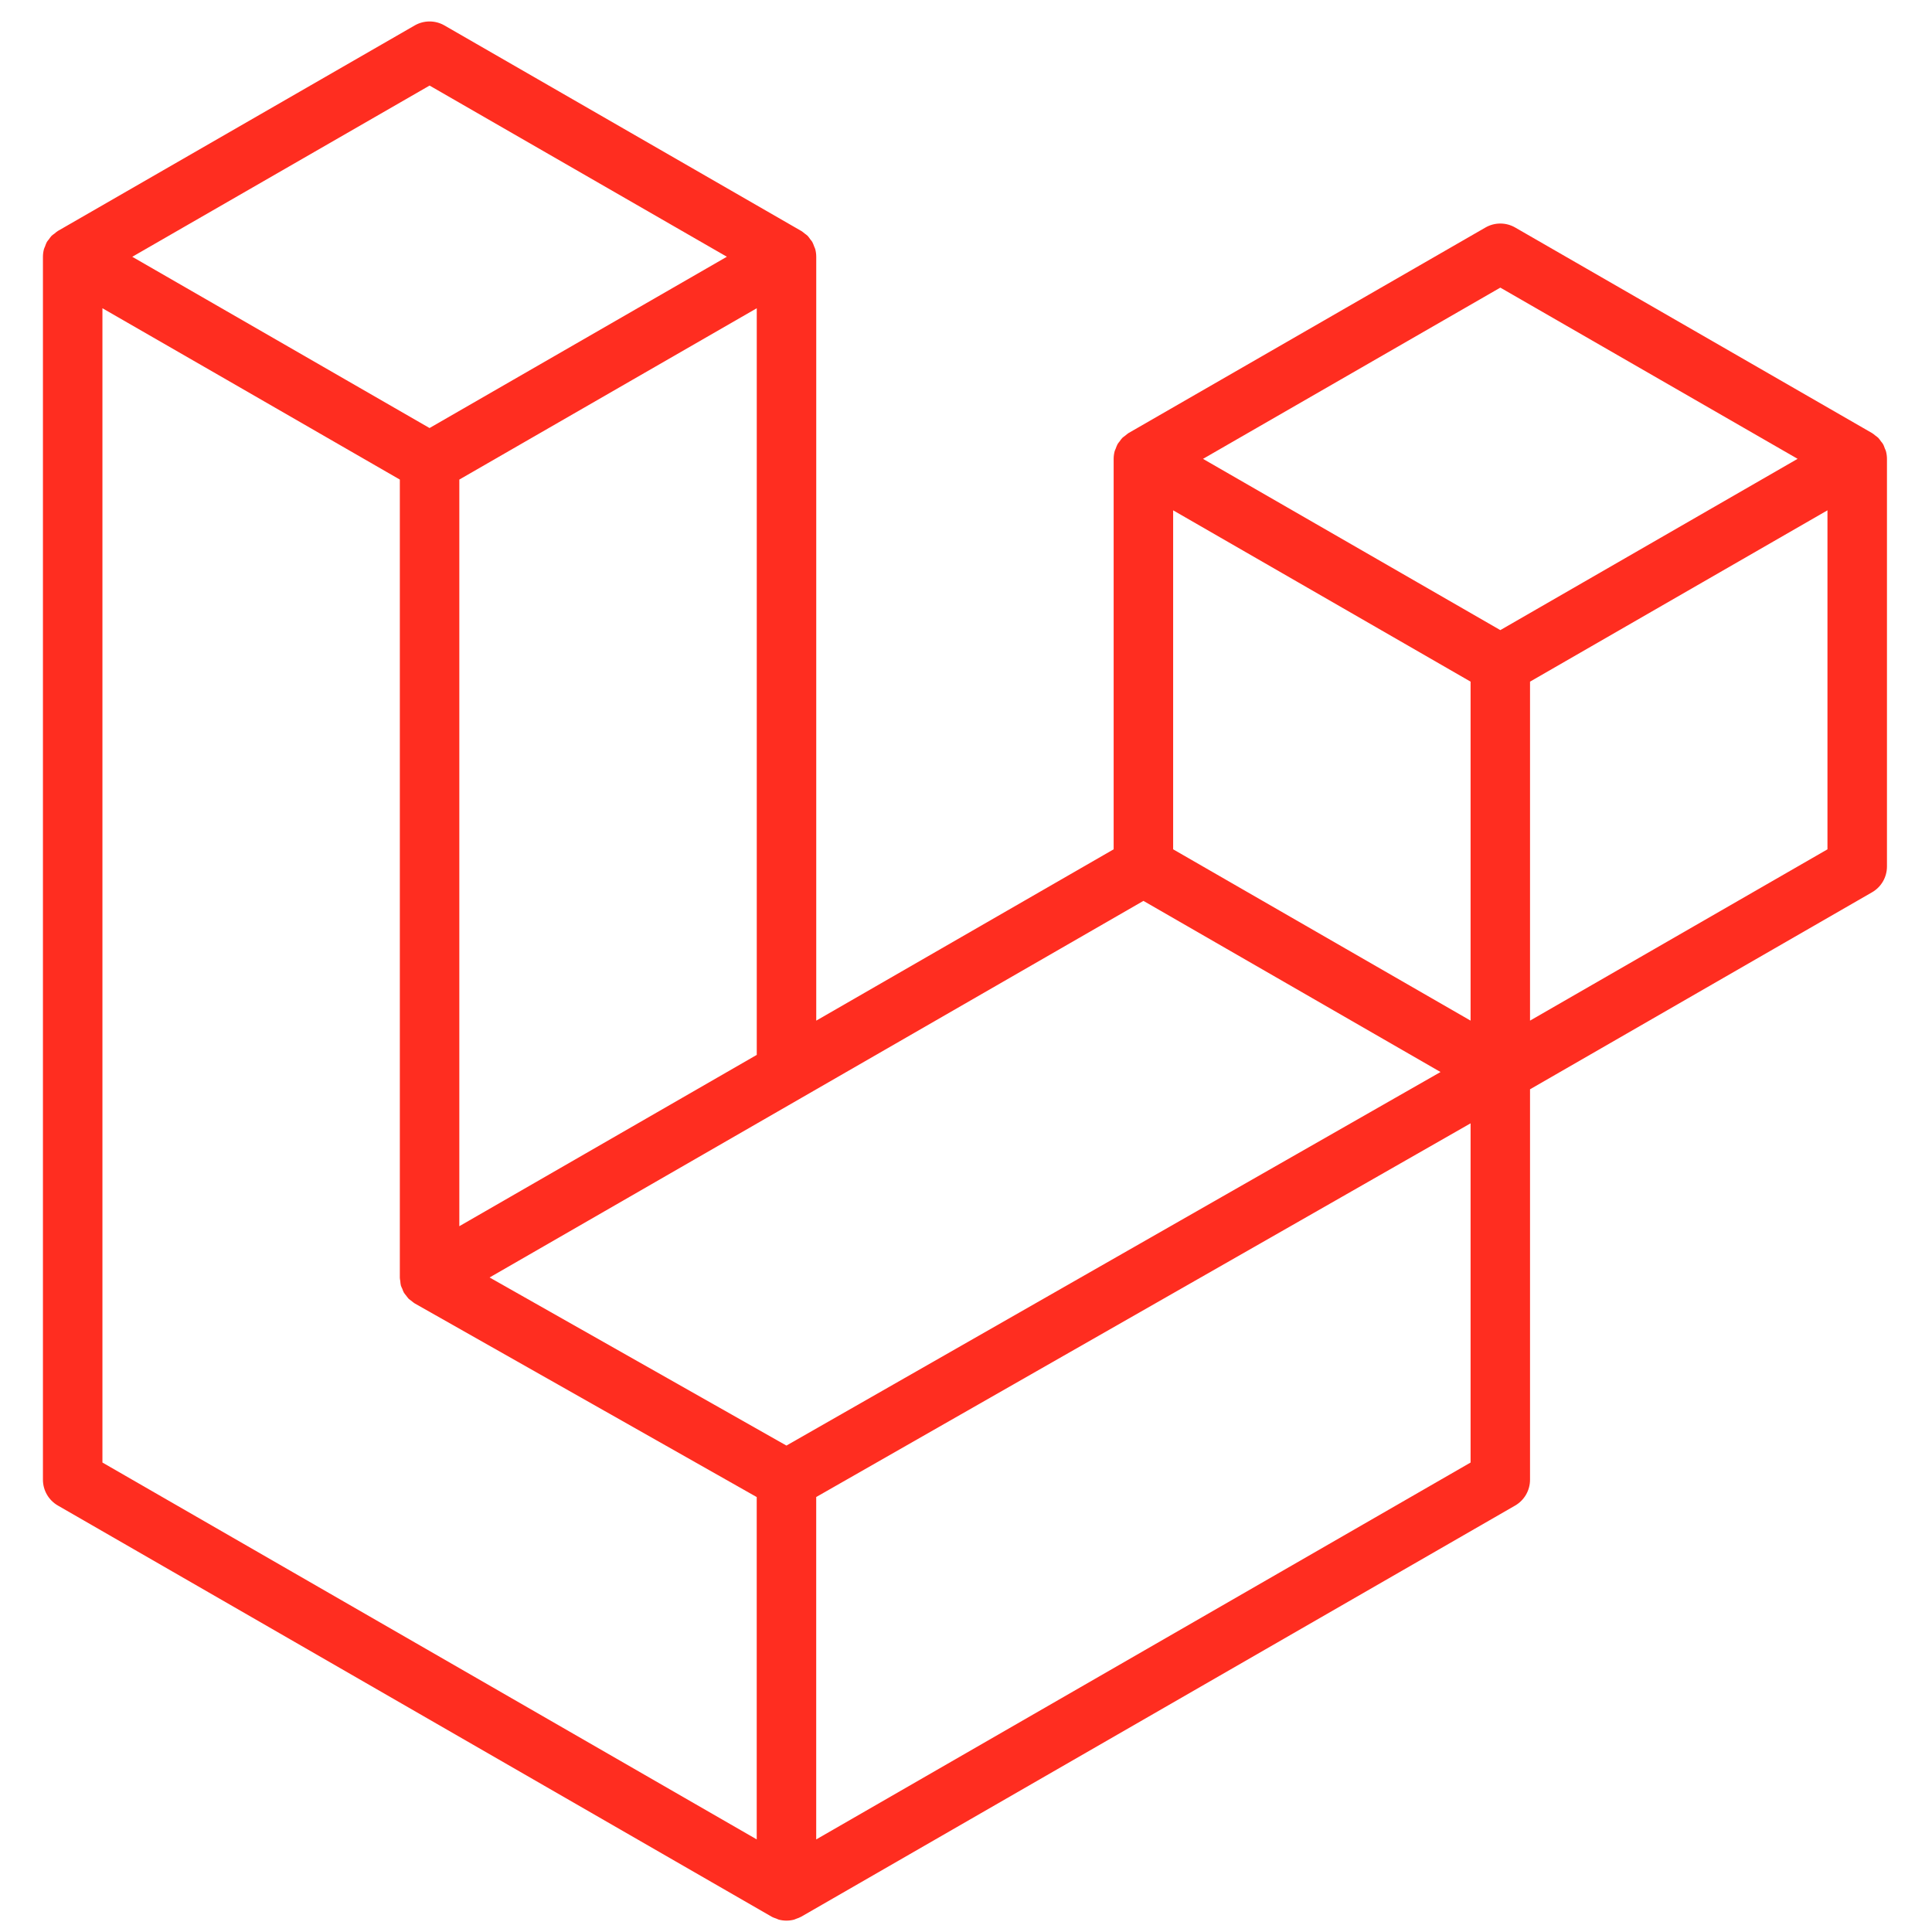
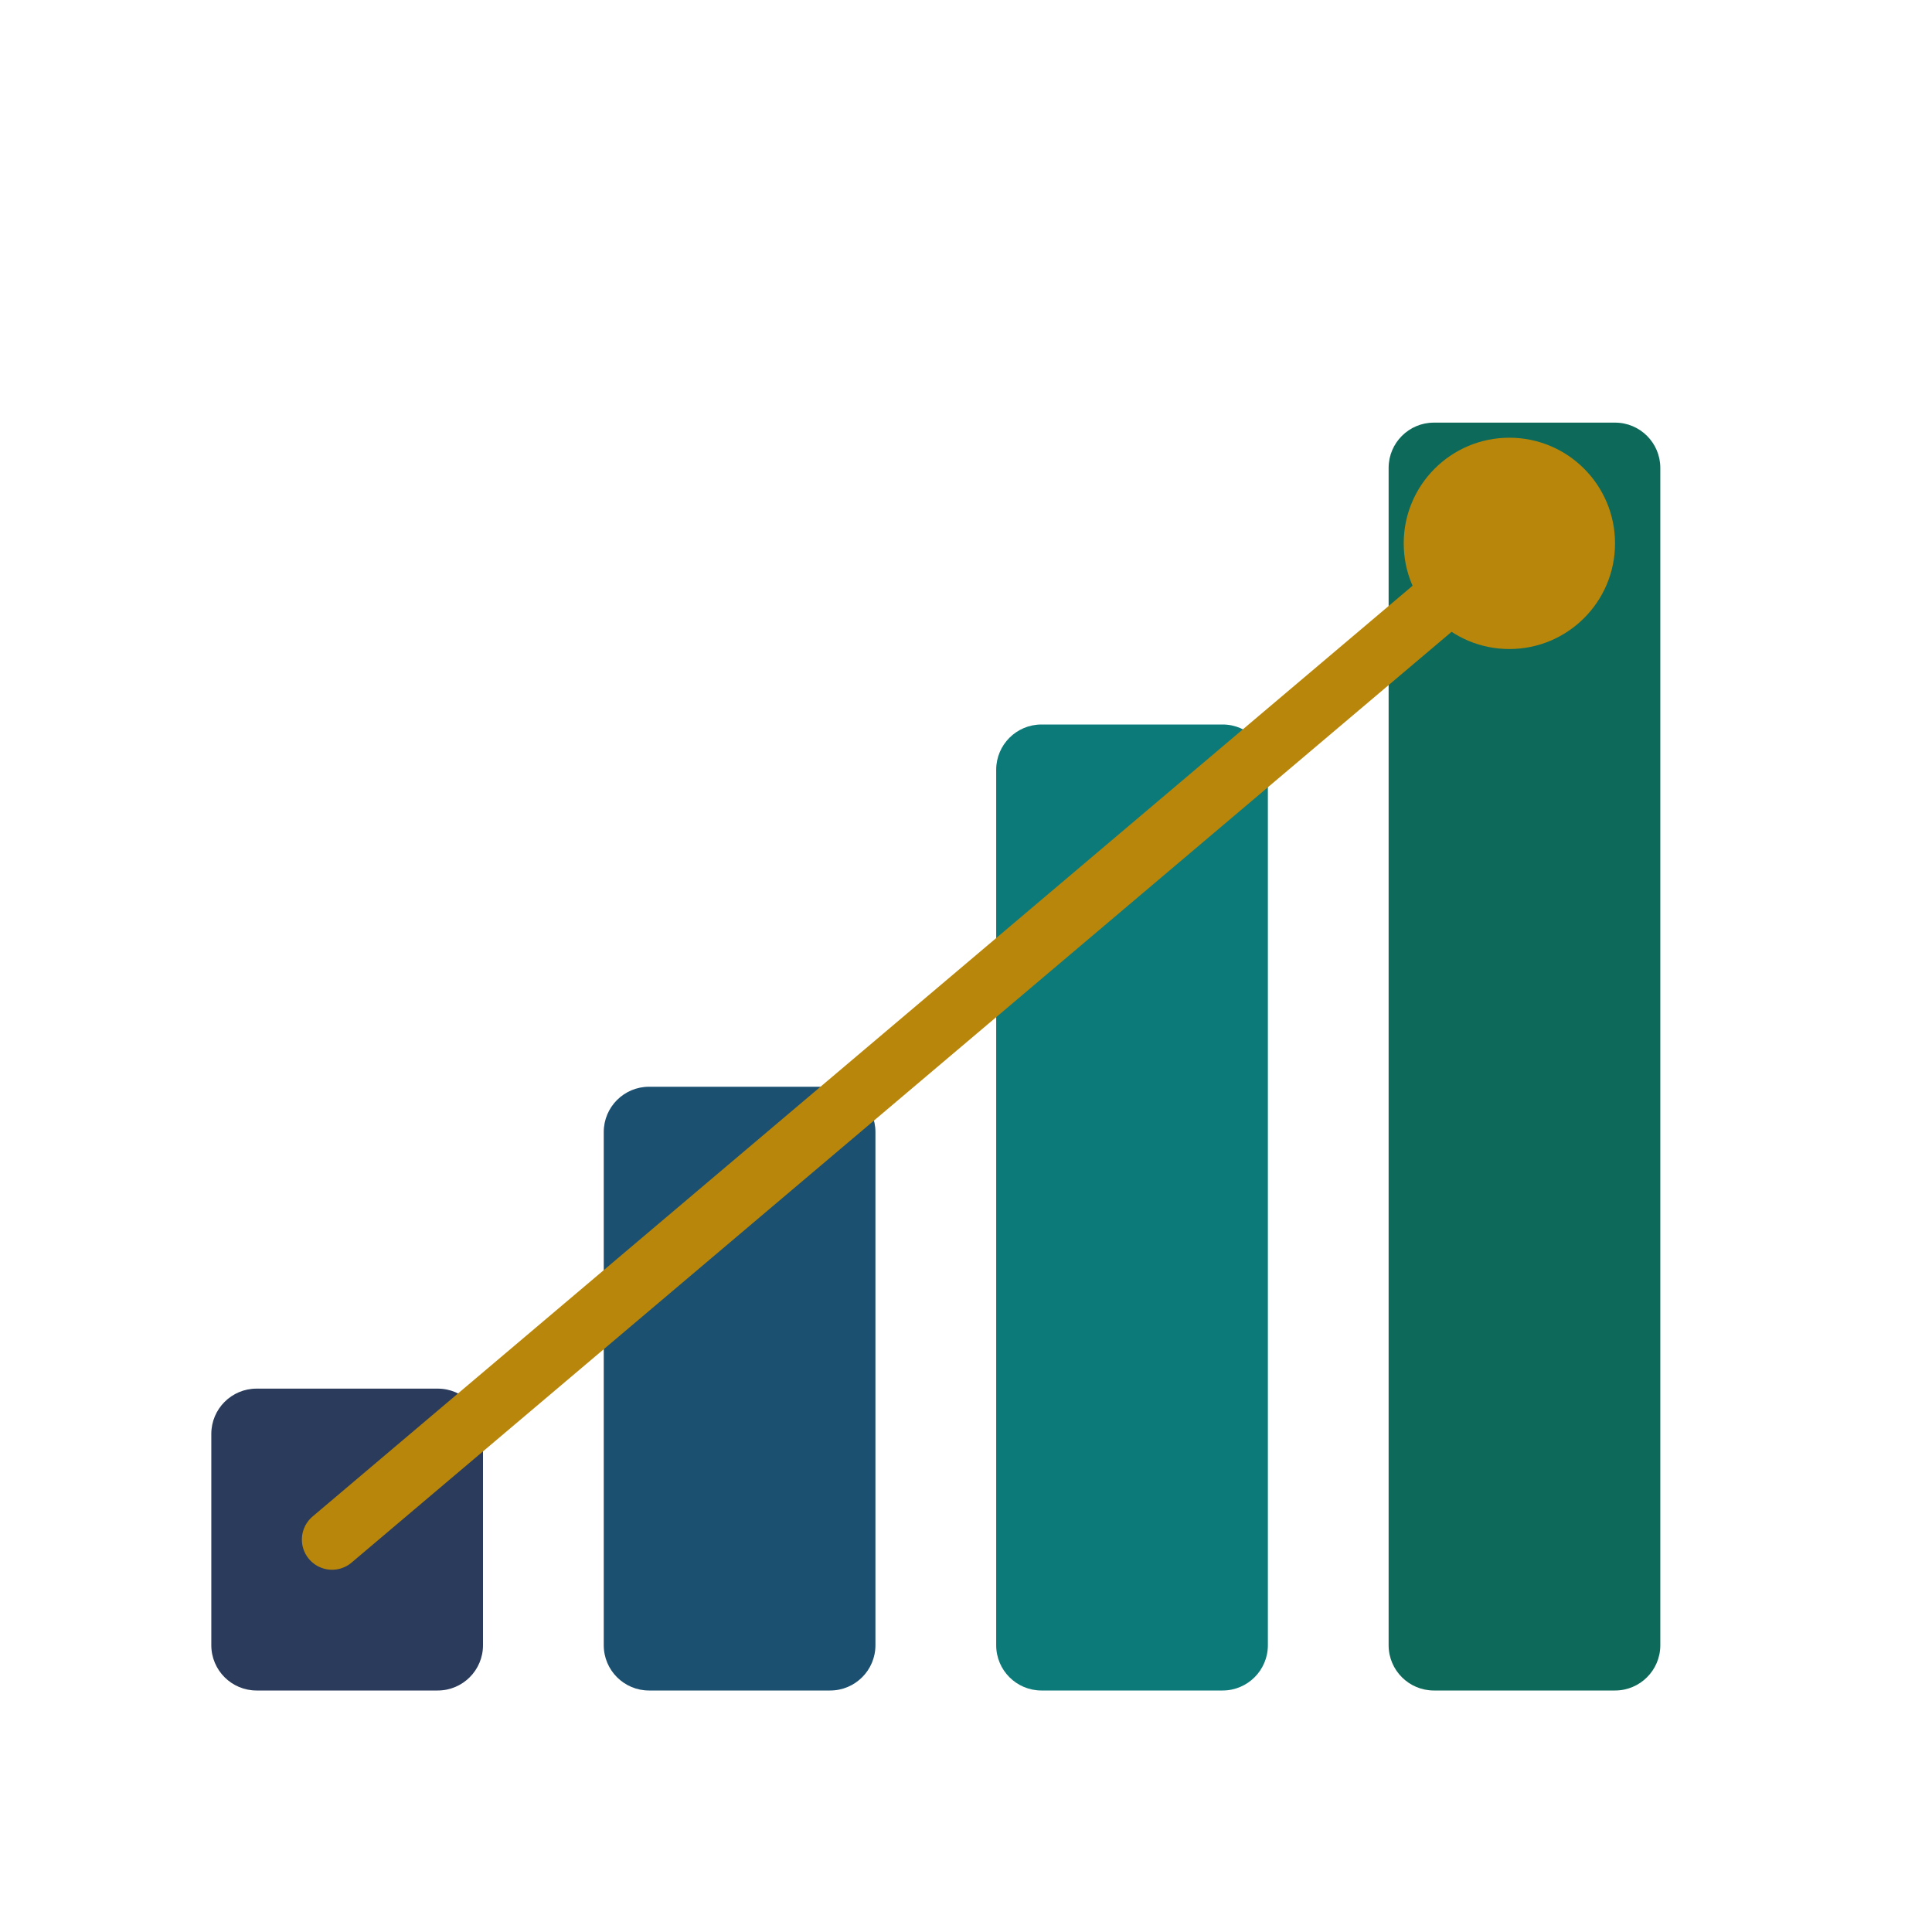
- <svg xmlns="http://www.w3.org/2000/svg" width="166" height="166" viewBox="0 0 166 166" fill="none">
-   <path fill-rule="evenodd" clip-rule="evenodd" d="M162.041 38.759C162.099 38.977 162.129 39.201 162.13 39.426V74.452C162.13 74.902 162.011 75.344 161.786 75.733C161.561 76.122 161.237 76.444 160.847 76.668L131.462 93.594V127.141C131.462 128.054 130.977 128.897 130.186 129.357L68.847 164.683C68.707 164.763 68.554 164.814 68.401 164.868C68.343 164.887 68.289 164.922 68.228 164.938C67.8 165.051 67.349 165.051 66.92 164.938C66.85 164.919 66.786 164.881 66.719 164.855C66.579 164.804 66.432 164.76 66.298 164.683L4.972 129.357C4.583 129.133 4.259 128.81 4.034 128.421C3.808 128.032 3.69 127.591 3.689 127.141L3.689 22.063C3.689 21.834 3.721 21.61 3.779 21.393C3.798 21.32 3.843 21.253 3.868 21.179C3.916 21.045 3.961 20.908 4.031 20.783C4.079 20.7 4.149 20.633 4.206 20.557C4.28 20.454 4.347 20.349 4.433 20.26C4.506 20.186 4.602 20.132 4.685 20.068C4.778 19.992 4.861 19.909 4.966 19.848L35.633 2.185C36.022 1.961 36.462 1.844 36.91 1.844C37.358 1.844 37.798 1.961 38.186 2.185L68.851 19.848H68.857C68.959 19.912 69.045 19.992 69.138 20.065C69.221 20.129 69.313 20.186 69.387 20.257C69.476 20.349 69.54 20.454 69.616 20.557C69.671 20.633 69.744 20.7 69.789 20.783C69.862 20.911 69.904 21.045 69.955 21.179C69.98 21.253 70.025 21.32 70.044 21.396C70.103 21.614 70.133 21.838 70.133 22.063V87.694L95.686 72.974V39.423C95.686 39.2 95.718 38.973 95.775 38.759C95.798 38.683 95.839 38.615 95.865 38.542C95.916 38.408 95.96 38.271 96.031 38.146C96.079 38.063 96.149 37.996 96.203 37.92C96.279 37.818 96.343 37.712 96.433 37.623C96.506 37.549 96.599 37.495 96.681 37.431C96.777 37.355 96.86 37.272 96.962 37.211L127.633 19.548C128.021 19.324 128.461 19.206 128.91 19.206C129.358 19.206 129.798 19.324 130.186 19.548L160.85 37.211C160.959 37.275 161.042 37.355 161.137 37.428C161.217 37.492 161.31 37.549 161.383 37.62C161.473 37.712 161.536 37.818 161.613 37.92C161.67 37.996 161.741 38.063 161.785 38.146C161.859 38.271 161.9 38.408 161.951 38.542C161.98 38.615 162.021 38.683 162.041 38.759ZM157.018 72.974V43.848L146.287 50.028L131.462 58.568V87.694L157.021 72.974H157.018ZM126.354 125.663V96.518L111.771 104.85L70.13 128.626V158.046L126.354 125.663ZM8.801 26.485V125.663L65.018 158.043V128.629L35.649 112L35.64 111.994L35.627 111.988C35.528 111.93 35.445 111.847 35.353 111.777C35.273 111.713 35.18 111.662 35.11 111.592L35.104 111.582C35.021 111.502 34.963 111.403 34.893 111.314C34.829 111.228 34.753 111.154 34.702 111.065L34.699 111.055C34.641 110.96 34.606 110.845 34.565 110.736C34.523 110.64 34.469 110.551 34.443 110.449C34.411 110.328 34.405 110.197 34.392 110.072C34.379 109.976 34.354 109.881 34.354 109.785V109.778V41.205L19.532 32.662L8.801 26.485ZM36.913 7.35L11.364 22.063L36.907 36.777L62.453 22.06L36.907 7.35H36.913ZM50.2 99.174L65.022 90.637V26.485L54.291 32.665L39.466 41.205V105.357L50.2 99.174ZM128.91 24.713L103.363 39.426L128.91 54.14L154.453 39.423L128.91 24.713ZM126.354 58.568L111.529 50.028L100.798 43.848V72.974L115.619 81.511L126.354 87.694V58.568ZM67.571 124.205L105.042 102.803L123.772 92.109L98.245 77.405L68.854 94.334L42.066 109.762L67.571 124.205Z" fill="#FF2D20" />
+ <svg xmlns="http://www.w3.org/2000/svg" viewBox="0 0 64 64" role="img" aria-labelledby="title desc">
+   <rect x="7" y="46" width="9" height="10" rx="1.5" fill="#2A3B5C" />
+   <rect x="20" y="36" width="9" height="20" rx="1.5" fill="#1B5070" />
+   <rect x="33" y="24" width="9" height="32" rx="1.5" fill="#0D7A7A" />
+   <rect x="46" y="14" width="9" height="42" rx="1.5" fill="#0D6A5A" />
+   <line x1="11" y1="51" x2="50" y2="18" stroke="#B8860B" stroke-width="2" stroke-linecap="round" />
+   <circle cx="50" cy="18" r="3.5" fill="#B8860B" />
</svg>
